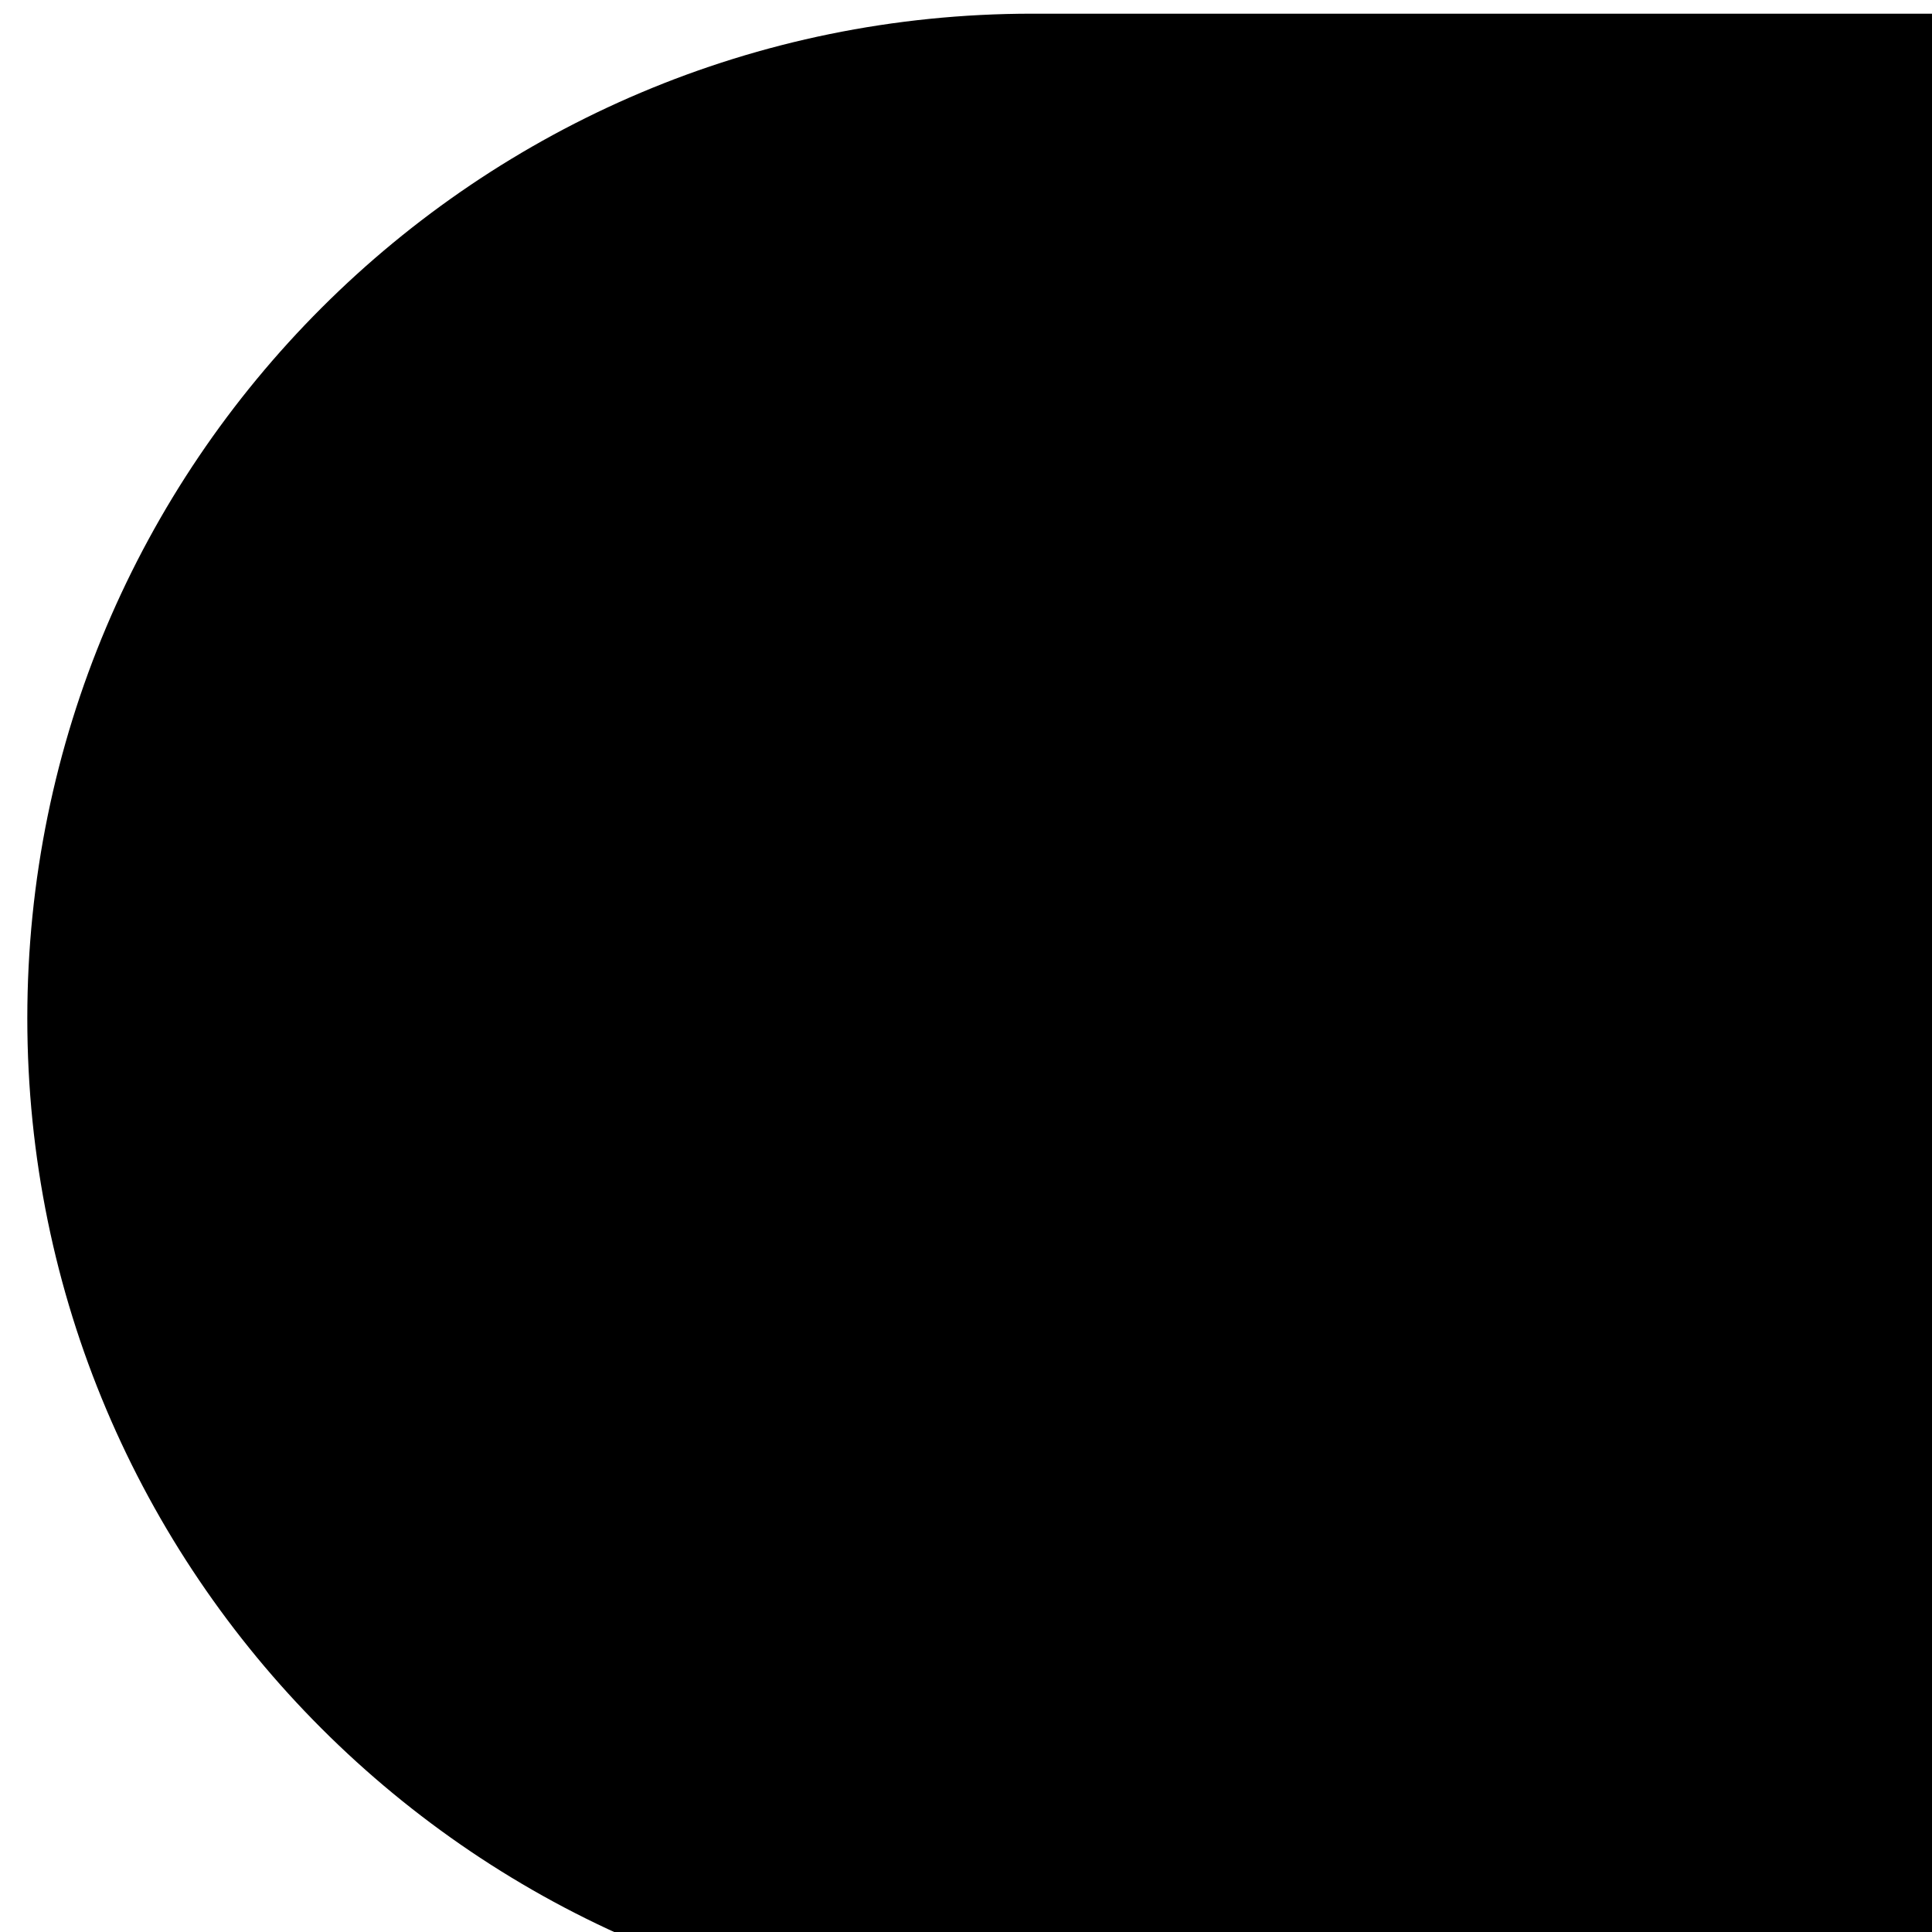
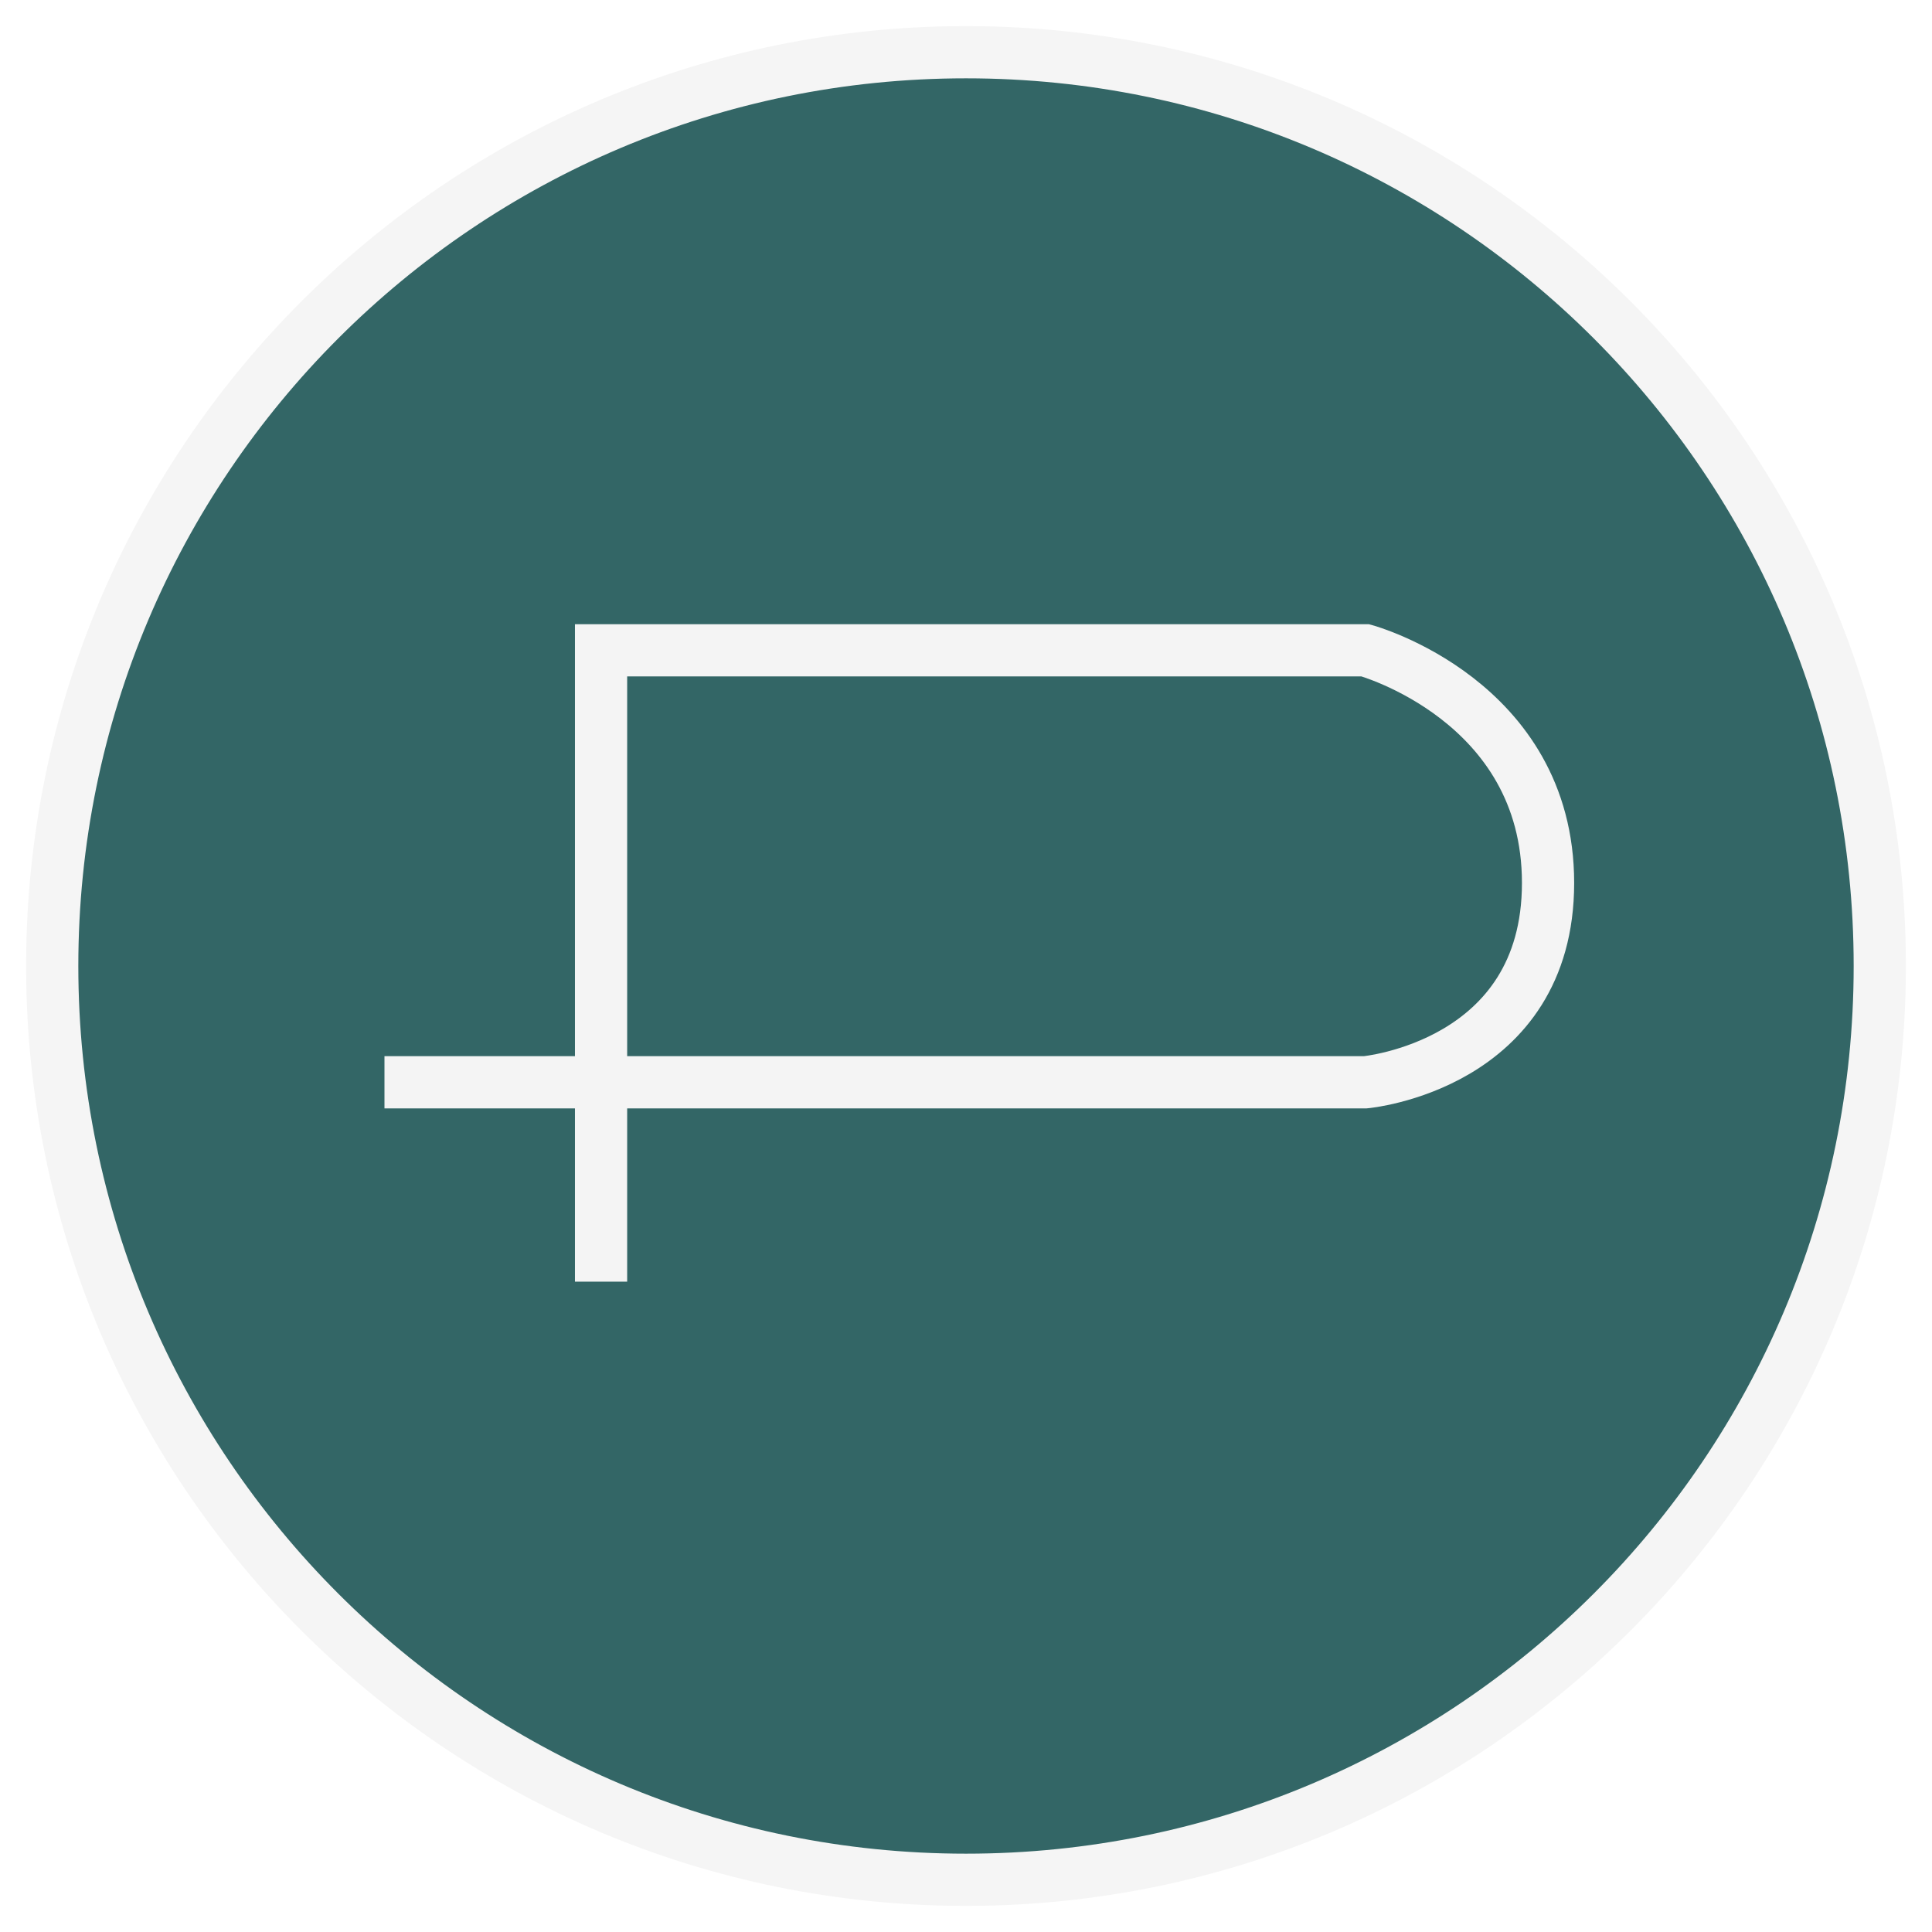
- <svg xmlns="http://www.w3.org/2000/svg" role="img" viewBox="0 0 37 37">
-   <path d="m.523 19.5c0-10.625 8.609-19.238 19.247-19.238h124.85v38.477h-124.85c-10.63 0-19.247-8.611-19.247-19.238z" />
+ <svg xmlns="http://www.w3.org/2000/svg" height="37" viewBox="0 0 37 37" width="37">
+   <g fill="none" fill-rule="evenodd" transform="translate(1 1)">
+     <circle cx="17.5" cy="17.5" fill="#366" r="17.5" stroke="#f5f5f5" />
+     <path d="m10.511 23.545v-12.091h14.636s3.5.955 3.5 4.455-3.5 3.818-3.5 3.818h-18.784" stroke="#f4f4f4" />
+   </g>
</svg>
